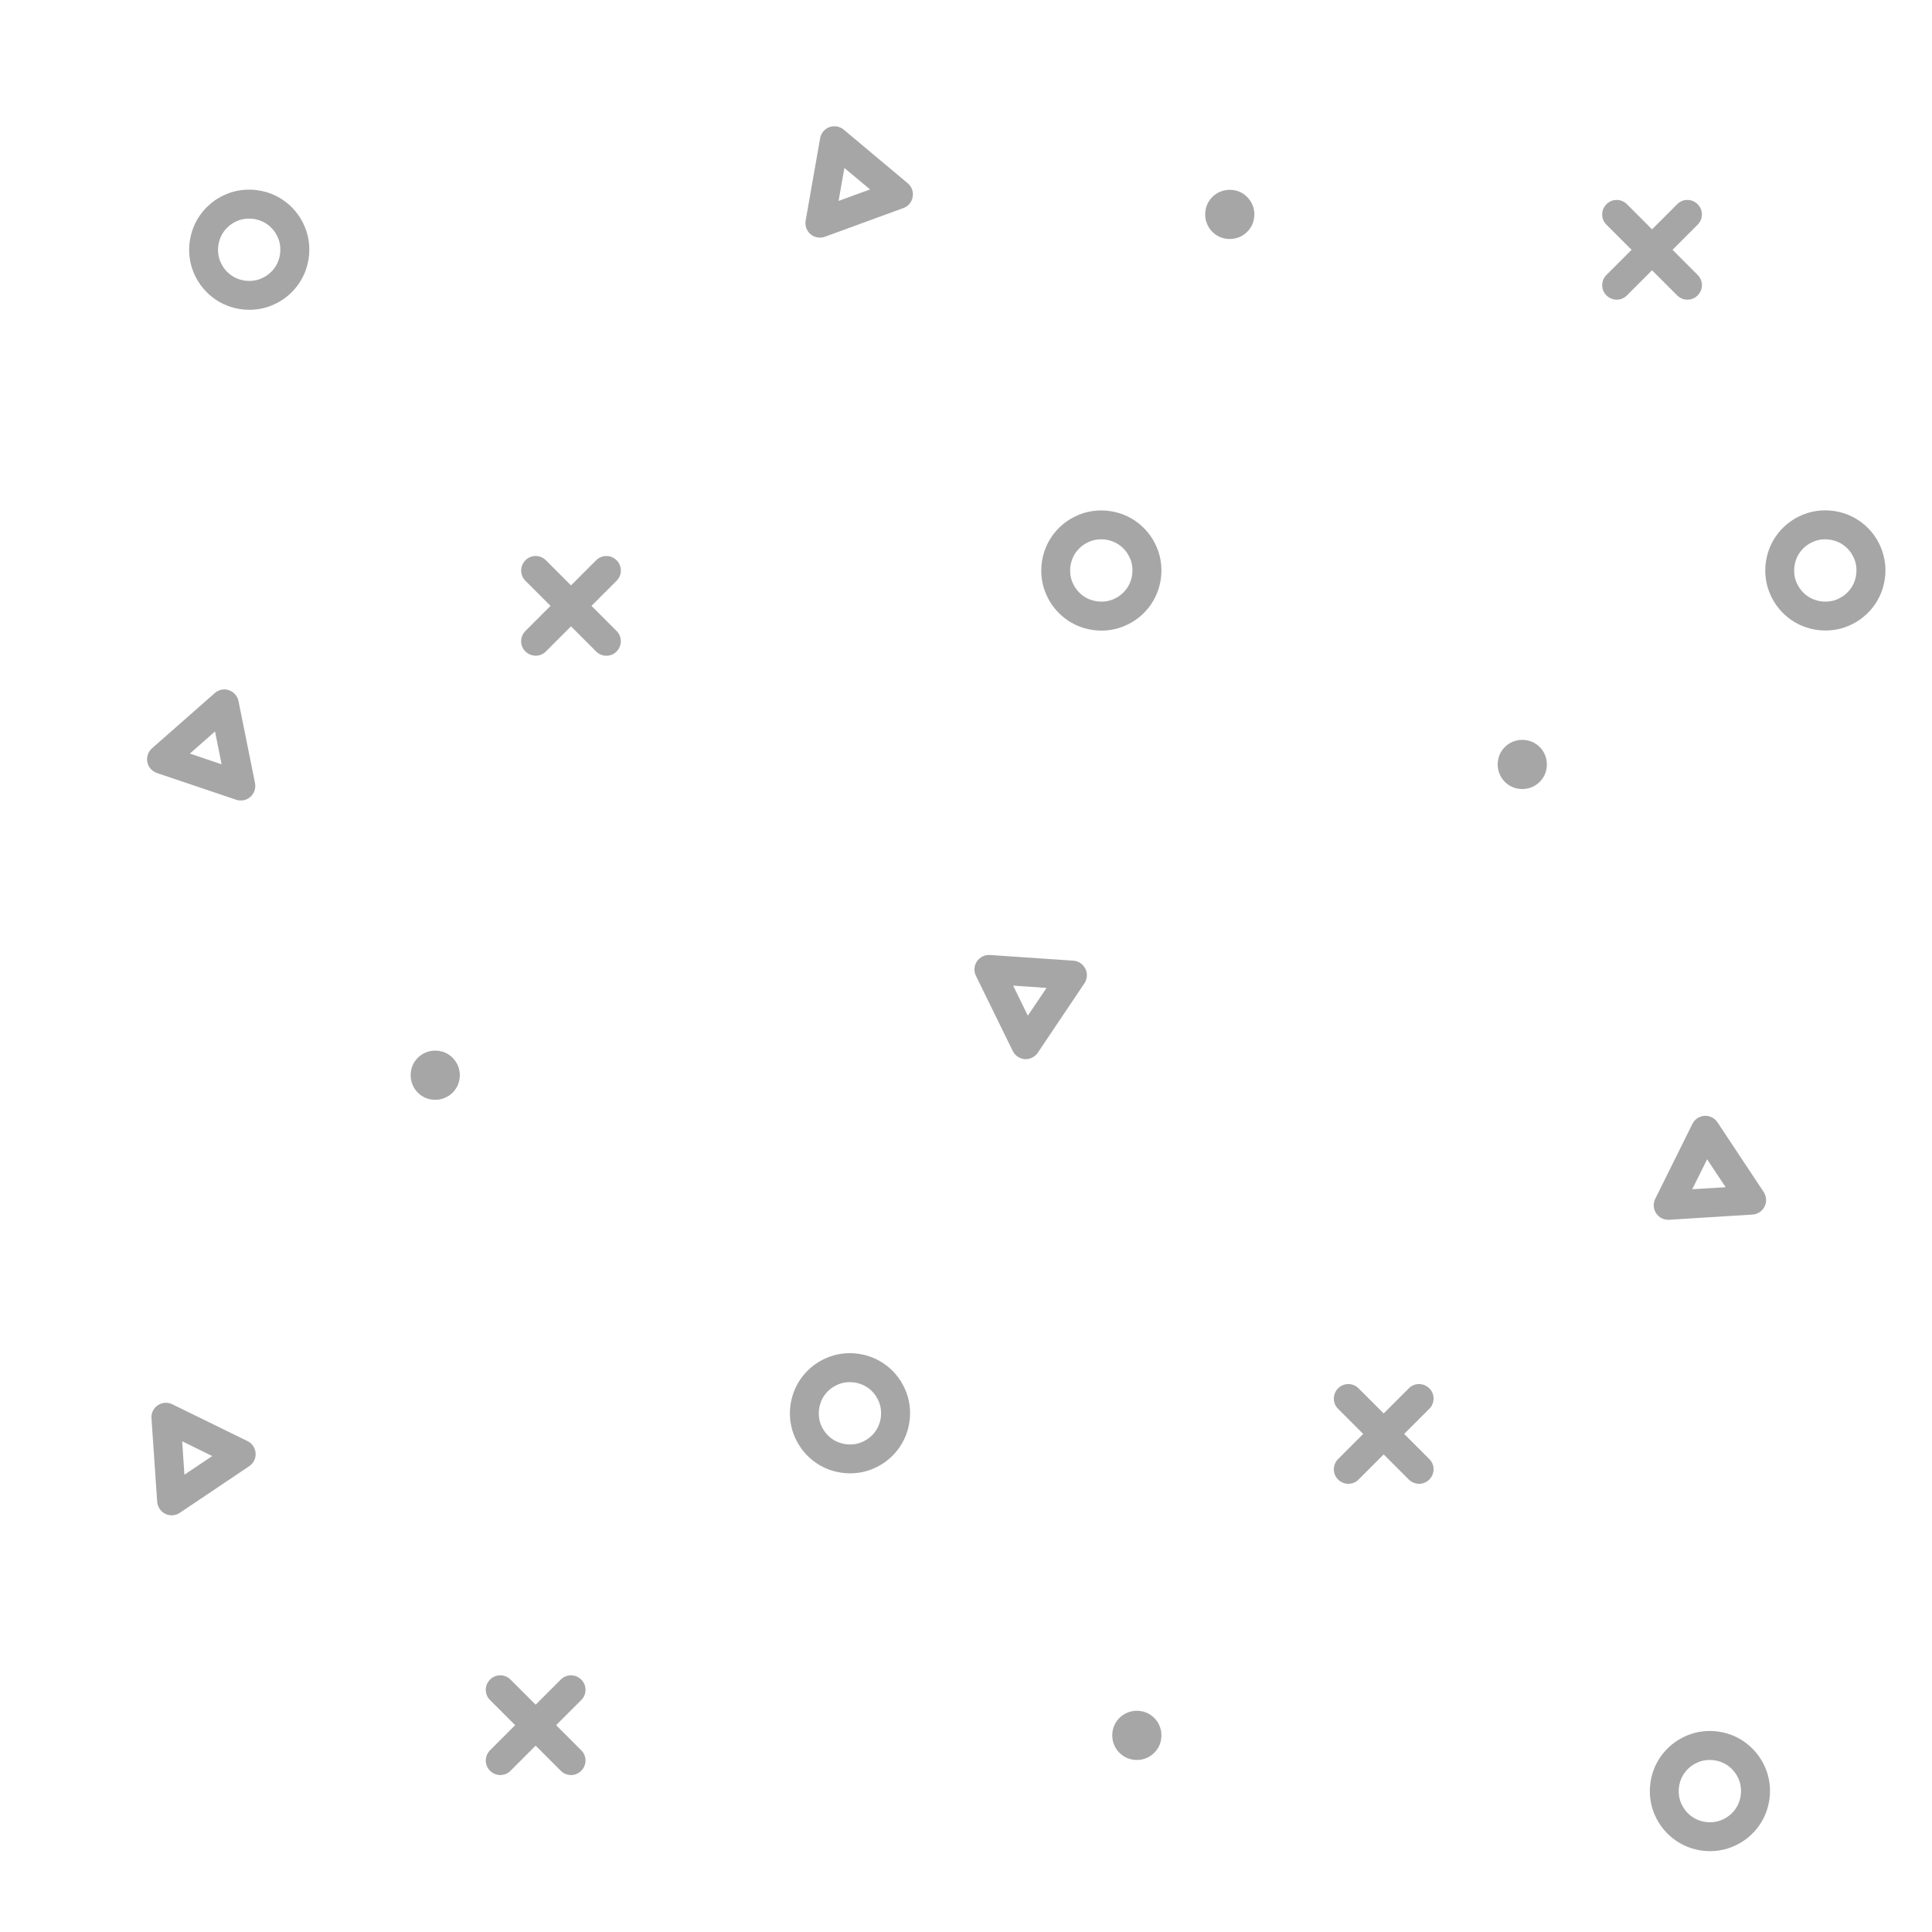
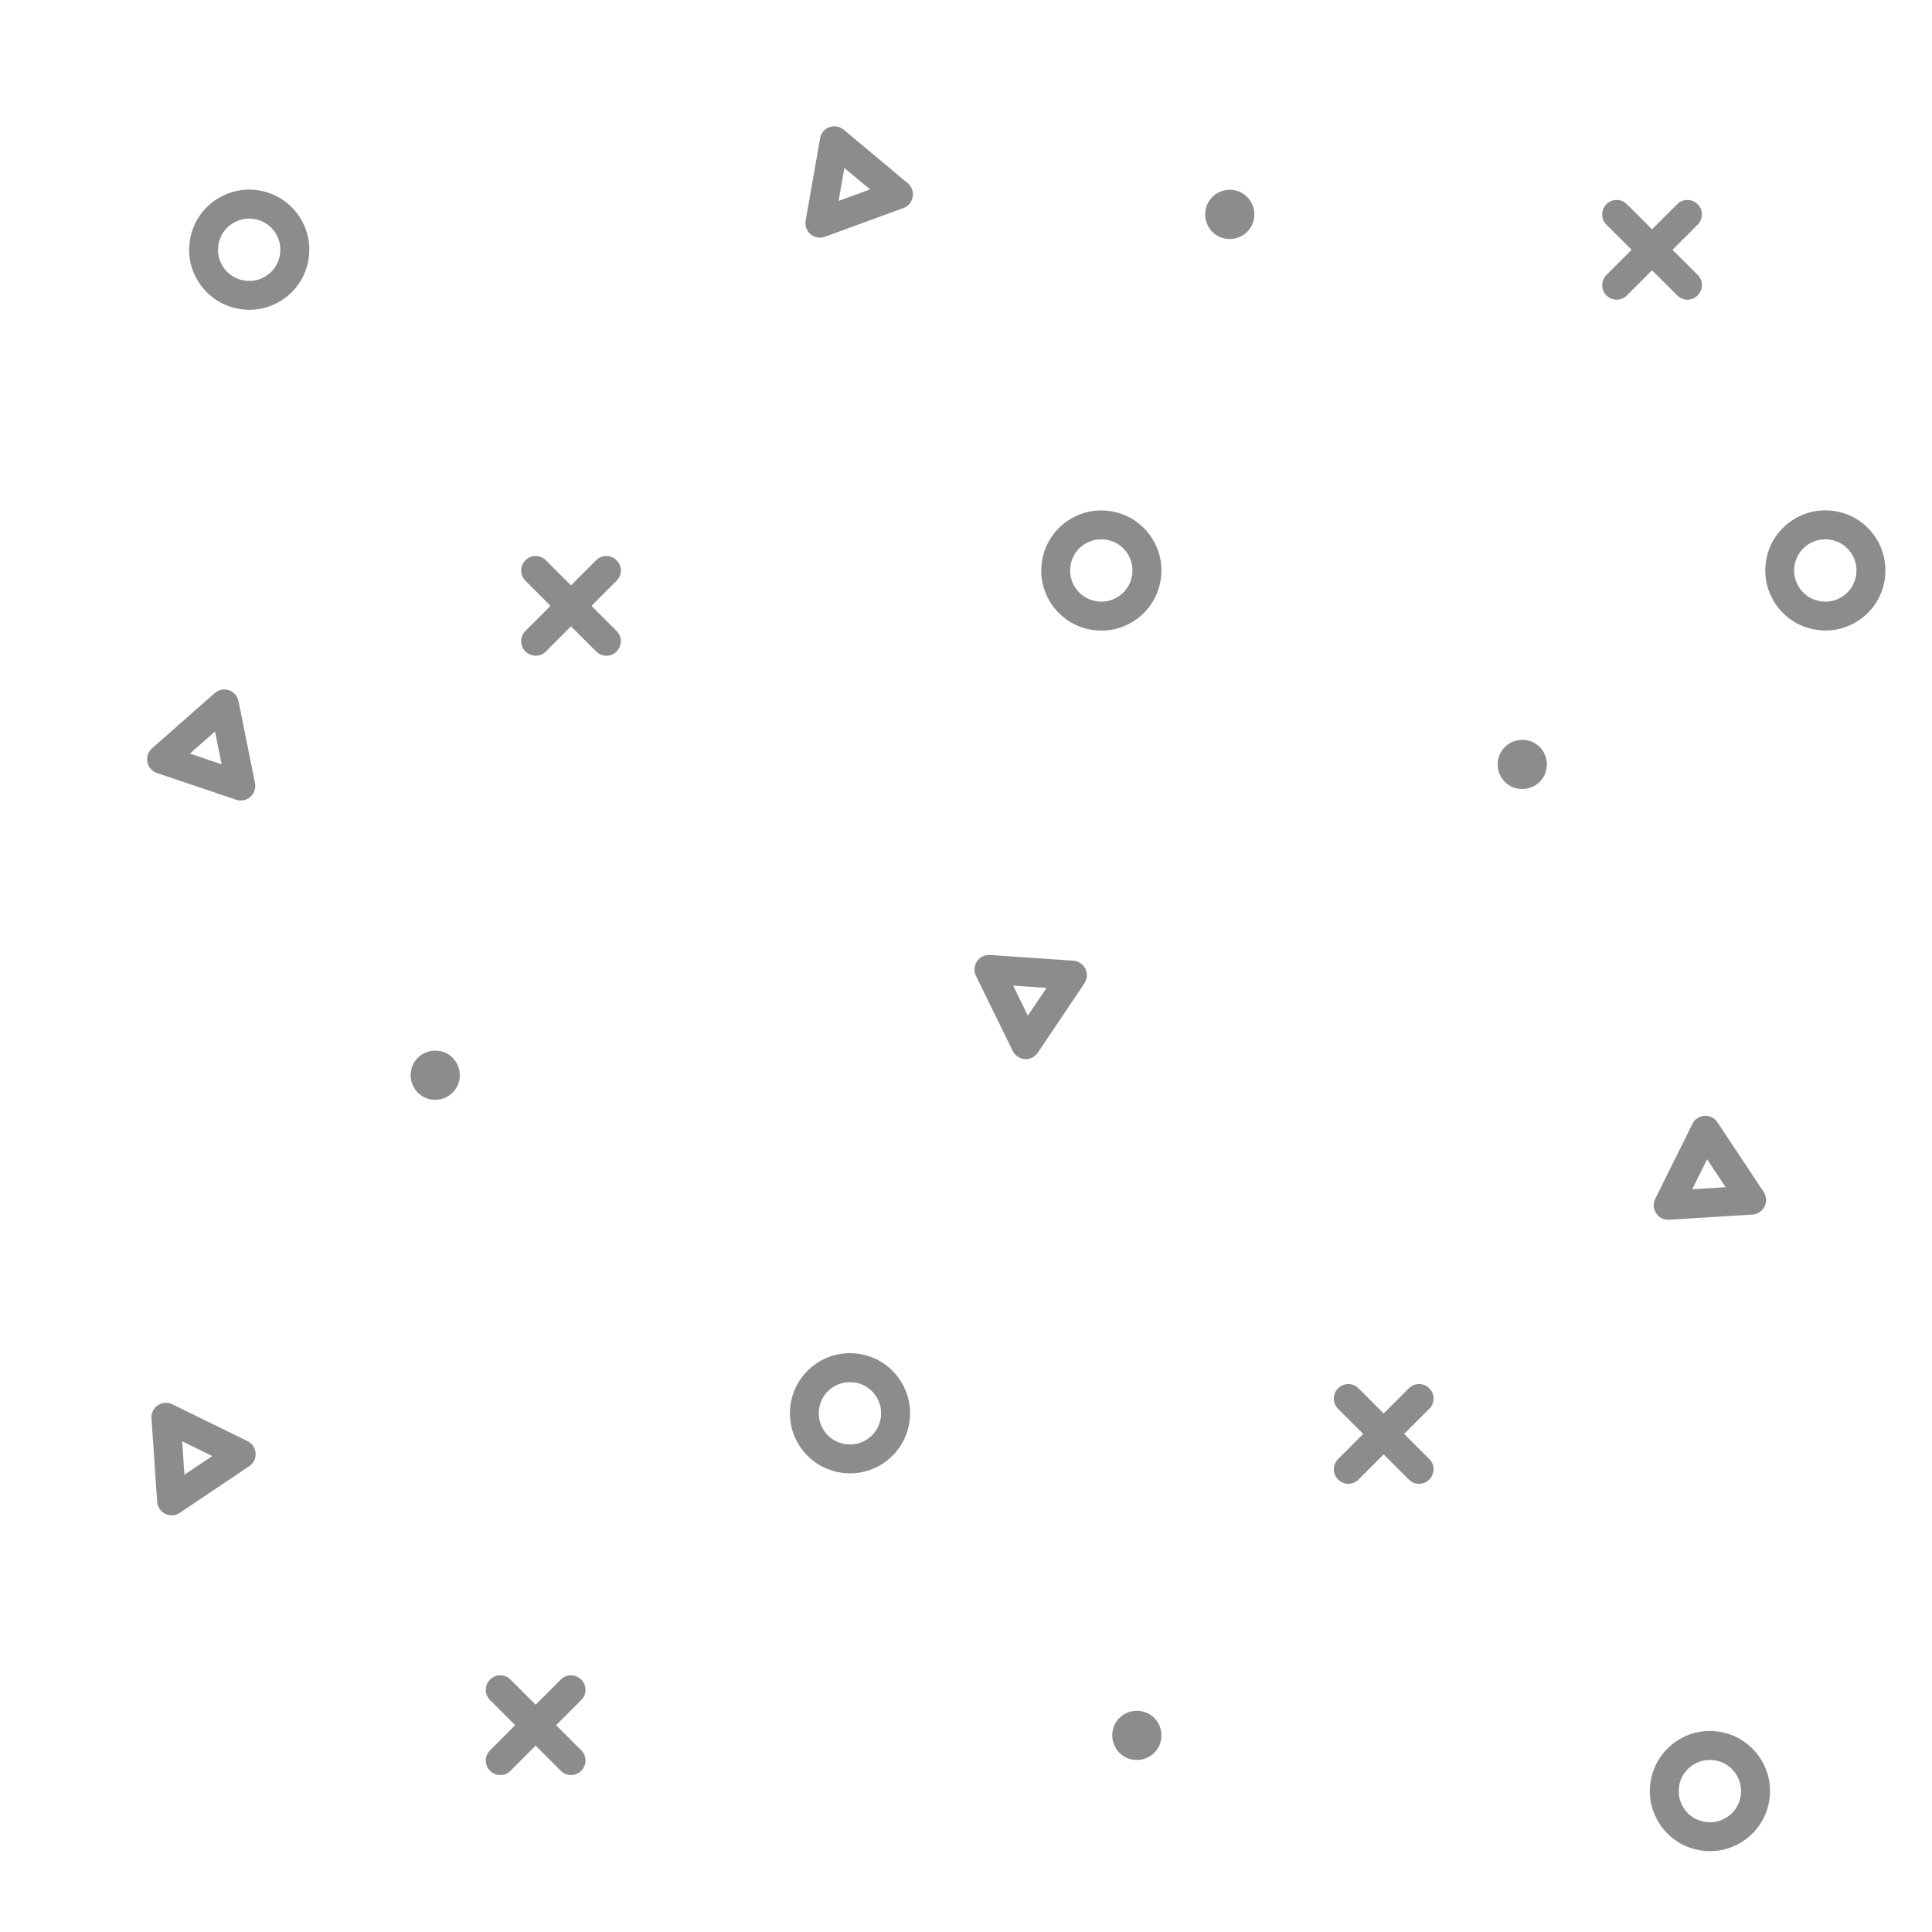
<svg xmlns="http://www.w3.org/2000/svg" viewBox="0 0 2000 2000">
-   <g opacity=".35" fill="#000">
+   <g opacity=".45" fill="#000">
    <path d="M638.3 580c-5.9-5.9-15.4-5.9-21.2 0l-26 26-26-26c-5.9-5.9-15.4-5.9-21.2 0s-5.9 15.4 0 21.2l26 26-26 26c-5.9 5.9-5.9 15.4 0 21.2s15.4 5.9 21.2 0l26-26 26 26c5.9 5.9 15.4 5.9 21.2 0s5.9-15.4 0-21.2l-26-26 26-26c5.9-5.9 5.9-15.4 0-21.2zM1479.6 1437.2c-5.9-5.9-15.4-5.9-21.2 0l-26 26-26-26c-5.9-5.9-15.4-5.9-21.2 0-5.9 5.9-5.9 15.4 0 21.2l26 26-26 26c-5.9 5.9-5.9 15.4 0 21.2 5.9 5.9 15.4 5.9 21.2 0l26-26 26 26c5.9 5.9 15.4 5.9 21.2 0 5.9-5.9 5.9-15.4 0-21.2l-26-26 26-26c5.9-5.9 5.9-15.4 0-21.2zM601.7 1738.7c-5.9-5.9-15.4-5.9-21.2 0l-26 26-26-26c-5.9-5.9-15.4-5.9-21.2 0-5.9 5.9-5.9 15.4 0 21.2l26 26-26 26c-5.9 5.9-5.9 15.4 0 21.2 5.9 5.9 15.4 5.9 21.2 0l26-26 26 26c5.9 5.9 15.4 5.9 21.2 0 5.9-5.9 5.9-15.4 0-21.2l-26-26 26-26c5.9-5.8 5.9-15.3 0-21.2zM1736.2 305.8c5.9 5.9 15.4 5.9 21.2 0 5.9-5.9 5.9-15.4 0-21.2l-26-26 26-26c5.9-5.9 5.9-15.4 0-21.2-5.9-5.9-15.4-5.9-21.2 0l-26 26-26-26c-5.9-5.9-15.4-5.9-21.2 0-5.9 5.9-5.9 15.4 0 21.2l26 26-26 26c-5.9 5.9-5.9 15.4 0 21.2 5.9 5.9 15.4 5.9 21.2 0l26-26 26 26zM1174.9 539c-5-3.4-10.5-6-16.3-7.8-5.9-1.8-12.1-2.8-18.5-2.8-8.6 0-16.8 1.7-24.2 4.9-11.2 4.7-20.7 12.6-27.4 22.5-3.4 5-6 10.5-7.8 16.3-1.8 5.9-2.8 12.1-2.8 18.5 0 8.6 1.7 16.8 4.9 24.2 4.7 11.2 12.6 20.7 22.5 27.4 5 3.4 10.5 6 16.3 7.8 5.9 1.8 12.1 2.8 18.5 2.8 8.6 0 16.8-1.7 24.2-4.9 11.2-4.7 20.7-12.6 27.4-22.5 3.4-5 6-10.5 7.8-16.3 1.8-5.9 2.8-12.1 2.8-18.5 0-8.6-1.7-16.8-4.9-24.2-4.7-11.2-12.6-20.7-22.5-27.4zm-5.1 64.1c-2.4 5.8-6.5 10.7-11.7 14.2-2.6 1.7-5.4 3.1-8.4 4.1-3 .9-6.2 1.4-9.6 1.4-4.5 0-8.7-.9-12.6-2.5-5.8-2.4-10.7-6.5-14.2-11.7-1.7-2.6-3.1-5.4-4.1-8.4-.9-3-1.4-6.2-1.4-9.6 0-4.5.9-8.7 2.5-12.6 2.4-5.8 6.5-10.7 11.7-14.2 2.6-1.7 5.4-3.1 8.4-4.1 3-.9 6.2-1.4 9.6-1.4 4.5 0 8.7.9 12.6 2.5 5.8 2.4 10.7 6.5 14.2 11.7 1.7 2.6 3.1 5.4 4.1 8.4.9 3 1.4 6.2 1.4 9.6 0 4.6-.9 8.8-2.5 12.6zM1804.9 1802.5c-5-3.4-10.5-6-16.3-7.8-5.9-1.8-12.1-2.8-18.5-2.8-8.6 0-16.8 1.7-24.2 4.9-11.2 4.7-20.7 12.6-27.4 22.5-3.4 5-6 10.5-7.8 16.3-1.8 5.9-2.8 12.1-2.8 18.5 0 8.6 1.7 16.8 4.9 24.2 4.7 11.2 12.6 20.7 22.5 27.4 5 3.4 10.5 6 16.3 7.8 5.9 1.8 12.1 2.8 18.5 2.8 8.6 0 16.8-1.7 24.2-4.9 11.2-4.7 20.7-12.6 27.4-22.5 3.4-5 6-10.5 7.8-16.3 1.8-5.9 2.8-12.1 2.8-18.5 0-8.6-1.7-16.8-4.9-24.2-4.7-11.2-12.6-20.6-22.5-27.4zm-5.1 64.2c-2.4 5.8-6.5 10.7-11.7 14.2-2.6 1.7-5.4 3.1-8.4 4.1-3 .9-6.2 1.4-9.6 1.4-4.5 0-8.7-.9-12.6-2.5-5.8-2.4-10.7-6.5-14.2-11.7-1.7-2.6-3.1-5.4-4.1-8.4-.9-3-1.4-6.2-1.4-9.6 0-4.5.9-8.7 2.5-12.6 2.4-5.8 6.5-10.7 11.7-14.2 2.6-1.7 5.4-3.1 8.4-4.1 3-.9 6.2-1.4 9.6-1.4 4.5 0 8.7.9 12.6 2.5 5.8 2.4 10.7 6.5 14.2 11.7 1.7 2.6 3.1 5.4 4.1 8.4.9 3 1.4 6.2 1.4 9.6 0 4.6-.9 8.8-2.5 12.6zM914.7 1411.4c-5-3.4-10.5-6-16.3-7.8-5.9-1.8-12.1-2.8-18.5-2.8-8.6 0-16.8 1.7-24.2 4.9-11.2 4.7-20.7 12.6-27.4 22.5-3.4 5-6 10.5-7.8 16.3-1.8 5.9-2.8 12.1-2.8 18.5 0 8.6 1.7 16.8 4.9 24.2 4.7 11.2 12.6 20.7 22.5 27.4 5 3.4 10.5 6 16.3 7.8 5.9 1.8 12.1 2.8 18.5 2.8 8.6 0 16.8-1.7 24.2-4.9 11.2-4.7 20.7-12.6 27.4-22.5 3.4-5 6-10.5 7.8-16.3 1.8-5.9 2.8-12.1 2.8-18.5 0-8.6-1.7-16.8-4.9-24.2-4.7-11.2-12.6-20.7-22.5-27.4zm-5.1 64.2c-2.4 5.8-6.5 10.7-11.7 14.2-2.6 1.7-5.4 3.1-8.4 4.1-3 .9-6.2 1.4-9.6 1.4-4.5 0-8.7-.9-12.6-2.5-5.8-2.4-10.7-6.5-14.2-11.7-1.7-2.6-3.1-5.4-4.1-8.4-.9-3-1.4-6.2-1.4-9.6 0-4.5.9-8.7 2.5-12.6 2.4-5.8 6.5-10.7 11.7-14.2 2.6-1.7 5.4-3.1 8.4-4.1 3-.9 6.2-1.4 9.6-1.4 4.5 0 8.7.9 12.6 2.5 5.8 2.4 10.7 6.5 14.2 11.7 1.7 2.6 3.1 5.4 4.1 8.4.9 3 1.4 6.2 1.4 9.6 0 4.6-.9 8.8-2.5 12.6zM1946.9 566.3c-4.7-11.2-12.6-20.7-22.5-27.4-5-3.4-10.5-6-16.3-7.8-5.9-1.8-12.1-2.8-18.5-2.8-8.6 0-16.8 1.7-24.2 4.9-11.2 4.7-20.7 12.6-27.4 22.5-3.4 5-6 10.5-7.8 16.3-1.8 5.9-2.8 12.1-2.8 18.5 0 8.6 1.7 16.8 4.9 24.2 4.7 11.2 12.6 20.7 22.5 27.4 5 3.4 10.5 6 16.3 7.8 5.9 1.8 12.1 2.8 18.5 2.8 8.6 0 16.8-1.7 24.2-4.9 11.2-4.7 20.7-12.6 27.4-22.5 3.4-5 6-10.5 7.8-16.3 1.8-5.9 2.8-12.1 2.8-18.5 0-8.5-1.8-16.7-4.9-24.2zm-27.6 36.8c-2.4 5.8-6.5 10.7-11.7 14.2-2.6 1.7-5.4 3.1-8.4 4.1-3 .9-6.2 1.4-9.6 1.4-4.5 0-8.7-.9-12.6-2.5-5.8-2.4-10.7-6.5-14.2-11.7-1.7-2.6-3.1-5.4-4.1-8.4-.9-3-1.4-6.2-1.4-9.6 0-4.5.9-8.7 2.5-12.6 2.4-5.8 6.5-10.7 11.7-14.2 2.6-1.7 5.4-3.1 8.4-4.1 3-.9 6.2-1.4 9.6-1.4 4.5 0 8.7.9 12.6 2.5 5.8 2.4 10.7 6.5 14.2 11.7 1.7 2.6 3.1 5.4 4.1 8.4.9 3 1.4 6.2 1.4 9.6 0 4.6-.9 8.8-2.5 12.6zM292.8 206.9c-5-3.4-10.5-6-16.3-7.8-5.9-1.8-12.1-2.8-18.5-2.8-8.6 0-16.8 1.7-24.2 4.9-11.2 4.7-20.7 12.6-27.4 22.5-3.4 5-6 10.5-7.8 16.3-1.8 5.9-2.8 12.1-2.8 18.5 0 8.6 1.7 16.8 4.9 24.2 4.7 11.2 12.6 20.7 22.5 27.4 5 3.4 10.5 6 16.3 7.8 5.9 1.8 12.1 2.8 18.5 2.8 8.6 0 16.8-1.7 24.2-4.9 11.2-4.7 20.7-12.6 27.4-22.5 3.4-5 6-10.5 7.8-16.3 1.8-5.9 2.8-12.1 2.8-18.5 0-8.6-1.7-16.8-4.9-24.2-4.7-11.2-12.6-20.7-22.5-27.4zm-5.1 64.2c-2.4 5.8-6.5 10.7-11.7 14.2-2.6 1.7-5.4 3.1-8.4 4.1-3 .9-6.2 1.4-9.6 1.4-4.5 0-8.7-.9-12.6-2.5-5.8-2.4-10.7-6.5-14.2-11.7-1.7-2.6-3.1-5.4-4.1-8.4-.9-3-1.4-6.2-1.4-9.6 0-4.5.9-8.7 2.5-12.6 2.4-5.8 6.5-10.7 11.7-14.2 2.6-1.7 5.4-3.1 8.4-4.1 3-.9 6.2-1.4 9.6-1.4 4.5 0 8.7.9 12.6 2.5 5.8 2.4 10.7 6.5 14.2 11.7 1.7 2.6 3.1 5.4 4.1 8.4.9 3 1.4 6.2 1.4 9.6 0 4.6-.9 8.8-2.5 12.6zM464.8 1091.9c-2-1.4-4.3-2.5-6.7-3.2-2.4-.7-5-1.1-7.6-1.1-3.5 0-6.9.7-9.9 2-4.6 1.9-8.5 5.2-11.2 9.2-1.4 2-2.5 4.3-3.2 6.7-.7 2.4-1.1 5-1.1 7.6 0 3.5.7 6.9 2 9.9 1.9 4.6 5.2 8.5 9.2 11.2 2 1.4 4.3 2.5 6.7 3.2 2.4.7 5 1.1 7.6 1.1 3.5 0 6.9-.7 9.9-2 4.6-1.9 8.5-5.2 11.2-9.2 1.4-2 2.5-4.3 3.2-6.7.7-2.4 1.1-5 1.1-7.6 0-3.5-.7-6.9-2-9.9-2-4.6-5.2-8.5-9.2-11.2zm-14.3 21.1l4.3-1.3-4.3 1.3zm0 0l-1.3-4.3 1.3 4.3zm0 0l-3.7 2.5 3.7-2.5zm0 0l2.5 3.7-2.5-3.7 4.1 1.8-4.1-1.8zM1191.1 1775.3c-2-1.4-4.3-2.5-6.7-3.2-2.4-.7-5-1.1-7.6-1.1-3.5 0-6.9.7-9.9 2-4.6 1.9-8.5 5.2-11.2 9.2-1.4 2-2.5 4.3-3.2 6.7-.7 2.4-1.1 5-1.1 7.6 0 3.5.7 6.9 2 9.9 1.9 4.6 5.2 8.5 9.2 11.2 2 1.4 4.3 2.5 6.7 3.2 2.4.7 5 1.1 7.6 1.1 3.5 0 6.9-.7 9.9-2 4.6-1.9 8.5-5.2 11.2-9.2 1.4-2 2.5-4.3 3.2-6.7.7-2.4 1.1-5 1.1-7.6 0-3.5-.7-6.9-2-9.9-1.9-4.6-5.1-8.4-9.2-11.2zm-14.2 21.1l1.8-4.1-1.8 4.1zm0 0l-2.5-3.7 2.5 3.7zm0 0l1.3 4.3-1.3-4.3zM1287.3 200.8c-2-1.4-4.3-2.5-6.7-3.2-2.4-.7-5-1.1-7.6-1.1-3.5 0-6.9.7-9.9 2-4.6 1.9-8.5 5.2-11.2 9.2-1.4 2-2.5 4.3-3.2 6.7-.7 2.4-1.1 5-1.1 7.6 0 3.5.7 6.9 2 9.9 1.9 4.6 5.2 8.5 9.2 11.2 2 1.4 4.3 2.5 6.7 3.2 2.4.7 5 1.1 7.6 1.1 3.5 0 6.9-.7 9.9-2 4.6-1.9 8.5-5.2 11.2-9.2 1.4-2 2.5-4.3 3.2-6.7.7-2.4 1.1-5 1.1-7.6 0-3.5-.7-6.9-2-9.9-2-4.6-5.2-8.4-9.2-11.2zm-14.3 21.1l1.8-4.1-1.8 4.1zm0 .1l-4.3 1.3 4.3-1.3zm0 0l-1.8 4.1 1.8-4.1zm0 0l1.3 4.3-1.3-4.3zm0 0l4.1 1.8-4.1-1.8zM1590.1 770.2c-2-1.4-4.3-2.5-6.7-3.2-2.4-.7-5-1.1-7.6-1.1-3.5 0-6.9.7-9.9 2-4.6 1.9-8.5 5.2-11.2 9.2-1.4 2-2.5 4.3-3.2 6.7-.7 2.4-1.1 5-1.1 7.6 0 3.5.7 6.9 2 9.9 1.9 4.6 5.2 8.5 9.2 11.2 2 1.4 4.3 2.5 6.7 3.2 2.4.7 5 1.1 7.6 1.1 3.5 0 6.9-.7 9.9-2 4.6-1.9 8.5-5.2 11.2-9.2 1.4-2 2.5-4.3 3.2-6.7.7-2.4 1.1-5 1.1-7.6 0-3.5-.7-6.9-2-9.9-1.9-4.6-5.1-8.5-9.2-11.2zm-14.2 21.1l4.3-1.3-4.3 1.3zm0 0l-2.5-3.7 2.5 3.7zm0 0l-1.8 4.1 1.8-4.1zm0 0l2.5 3.7-2.5-3.7 4.1 1.8-4.1-1.8zM1111.2 994.5l-86.4-5.9c-5.3-.4-10.5 2.2-13.5 6.6-3 4.4-3.4 10.2-1 15l38.1 77.8c2.4 4.8 7.1 8 12.4 8.4s10.5-2.2 13.5-6.6l48.3-71.9c3-4.4 3.4-10.2 1-15s-7-8-12.4-8.4zm-47.2 56.9l-15.2-31.1 34.6 2.4-19.4 28.7zM244.5 827.9c5.1 1.7 10.7.6 14.7-3 4-3.5 5.8-9 4.8-14.2l-17.1-84.9c-1.1-5.3-4.8-9.5-9.9-11.3s-10.7-.6-14.7 3l-65 57.2c-4 3.5-5.8 9-4.8 14.2s4.8 9.5 9.9 11.3l82.1 27.7zm-21.9-70.7l6.8 34-32.8-11.1 26-22.9zM256.2 1491.8l-77.8-38.1c-4.8-2.4-10.5-2-15 1s-7 8.1-6.6 13.5l5.9 86.4c.4 5.3 3.5 10.1 8.4 12.5 4.8 2.4 10.5 2 15-1l71.9-48.3c4.4-3 7-8.1 6.6-13.5-.4-5.4-3.6-10.2-8.4-12.5zm-65.3 34.8l-2.3-34.6 31.1 15.3-28.8 19.3zM939.8 189.8l-66.4-55.6c-4.1-3.4-9.7-4.4-14.8-2.6-5 1.8-8.7 6.2-9.6 11.5l-15 85.3c-.9 5.3 1 10.6 5.1 14.1 4.1 3.4 9.7 4.4 14.8 2.6l81.3-29.7c5-1.8 8.7-6.2 9.6-11.5s-.9-10.7-5-14.1zM868.1 208l6-34.1 26.6 22.2-32.6 11.9zM1752 1163.4l-38.5 77.6c-2.4 4.8-2 10.5.9 15 3 4.5 8.1 7 13.4 6.7l86.4-5.4c5.3-.3 10.1-3.5 12.5-8.3 2.4-4.8 2-10.5-.9-15l-47.9-72.2c-3-4.5-8.1-7-13.4-6.7-5.4.4-10.2 3.5-12.5 8.3zm-.2 67.7l15.4-31 19.2 28.9-34.6 2.1z" />
  </g>
</svg>
